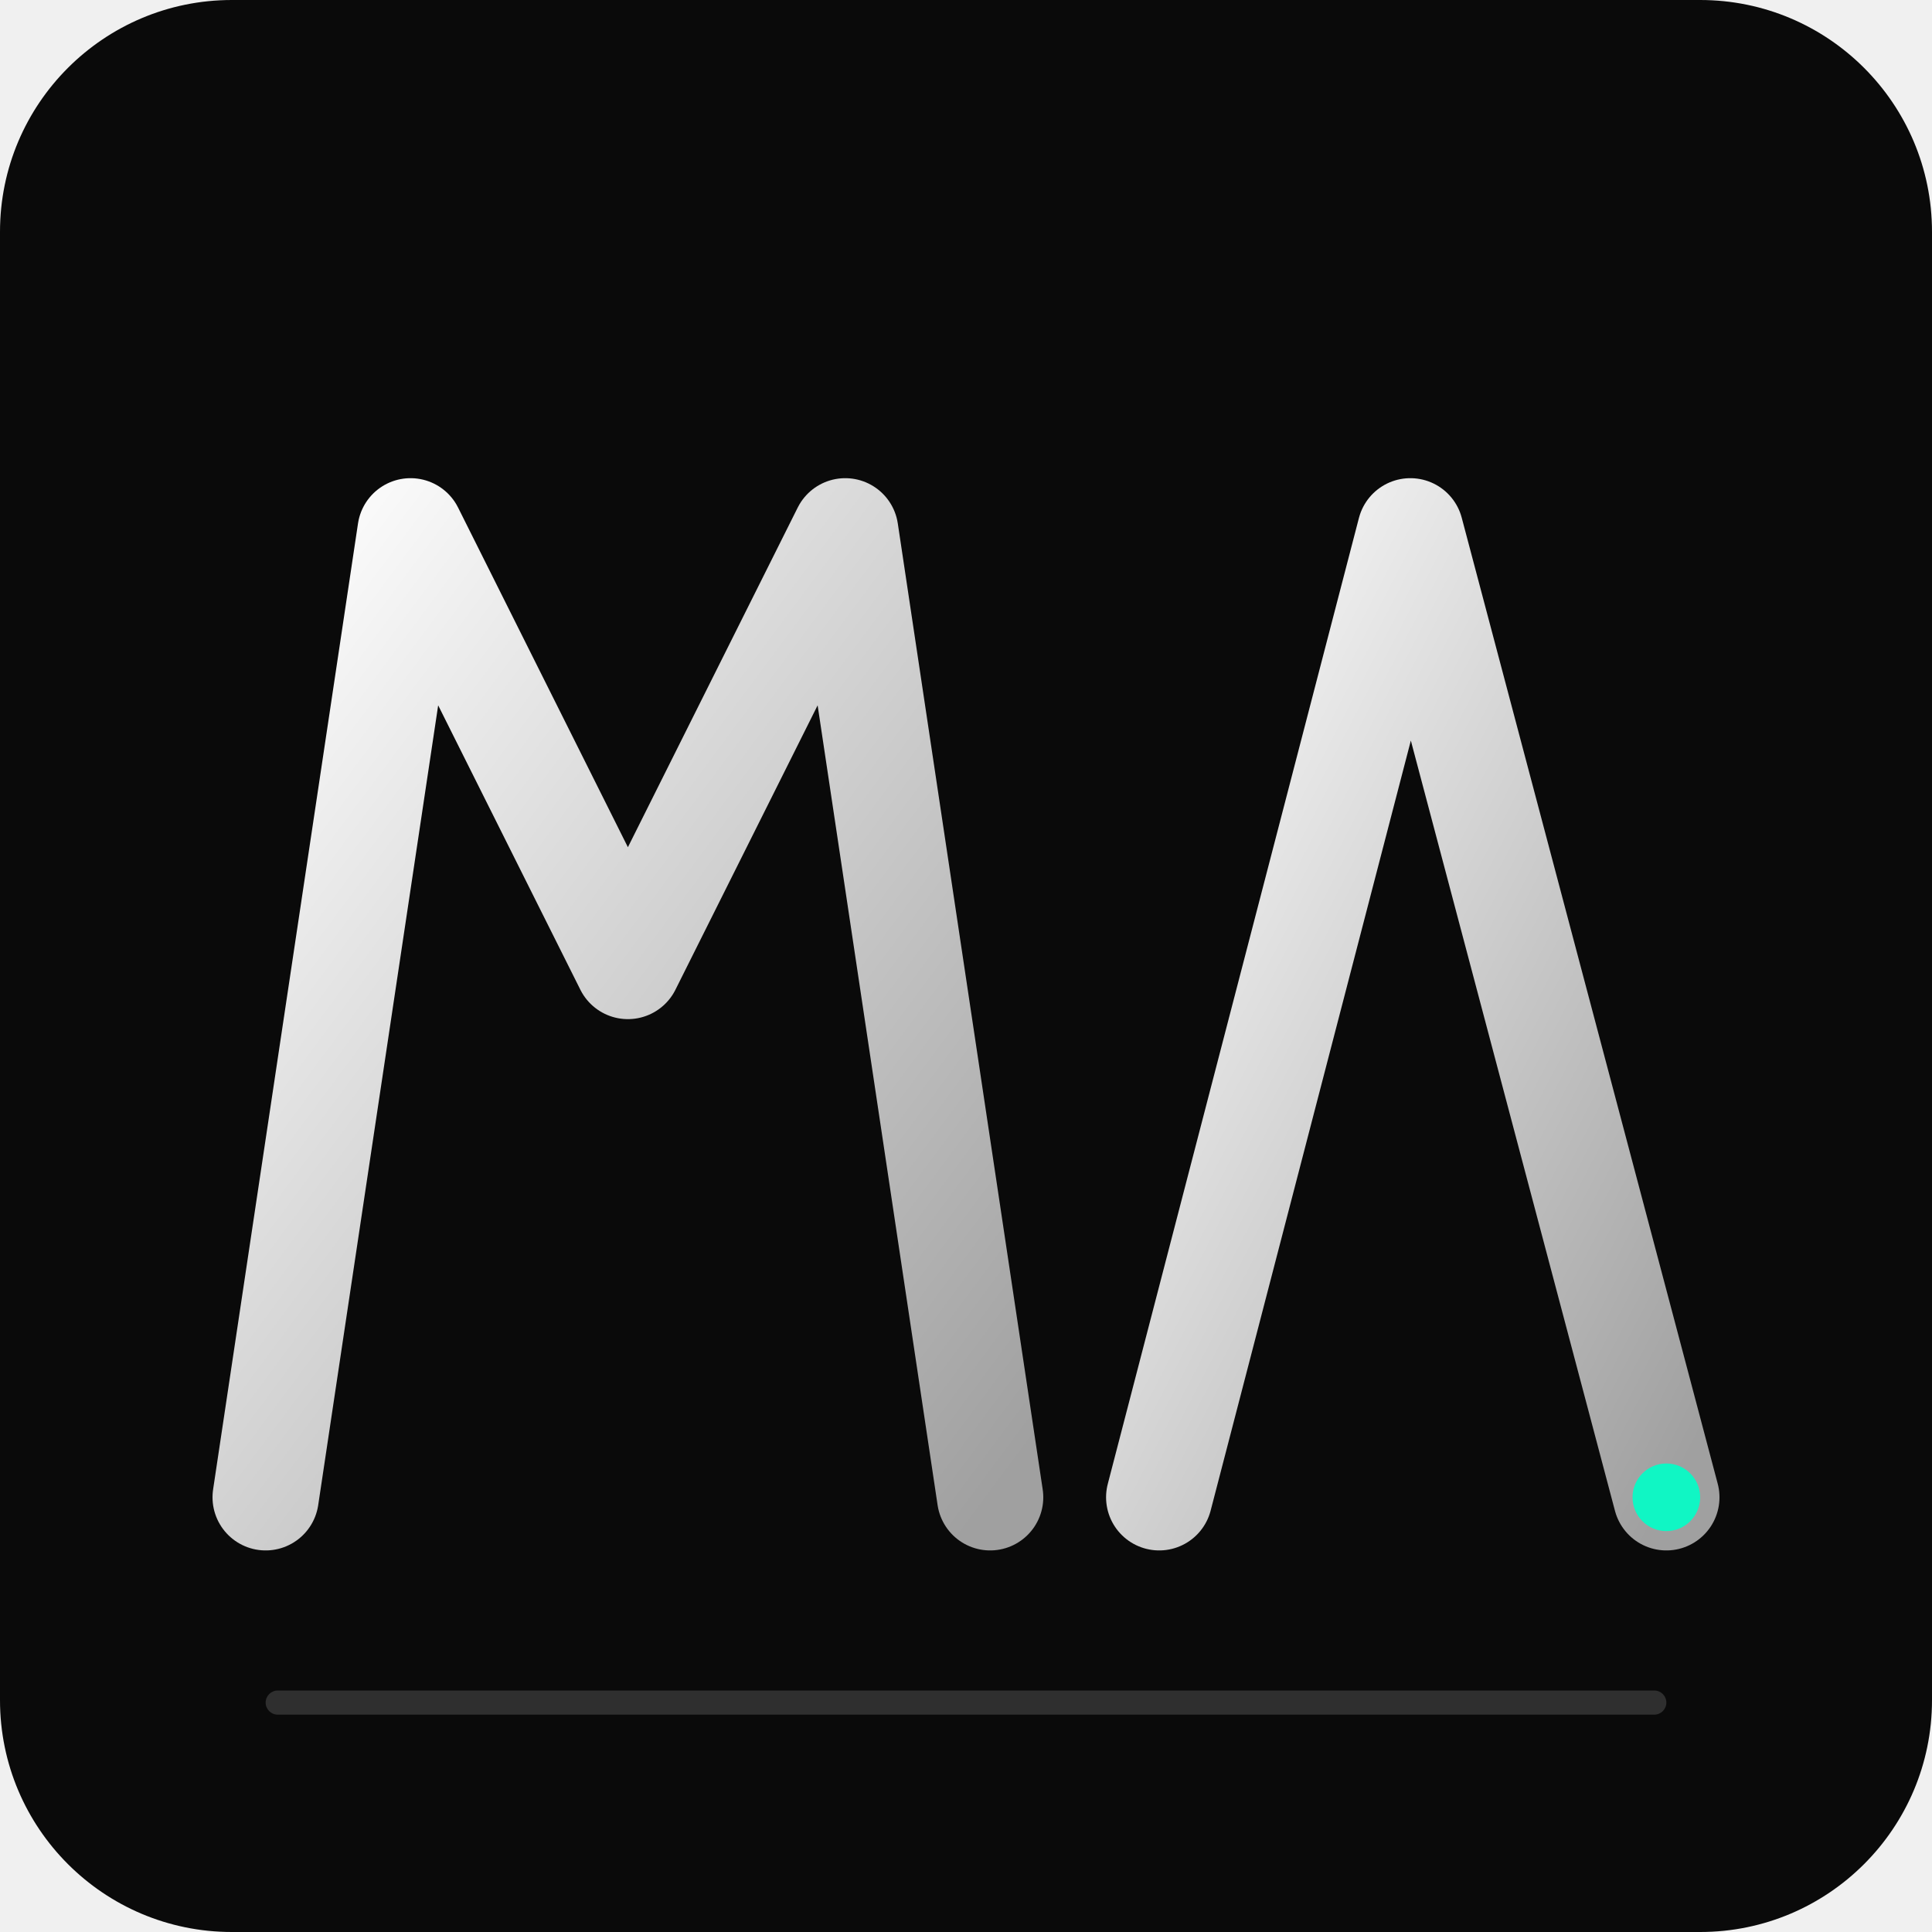
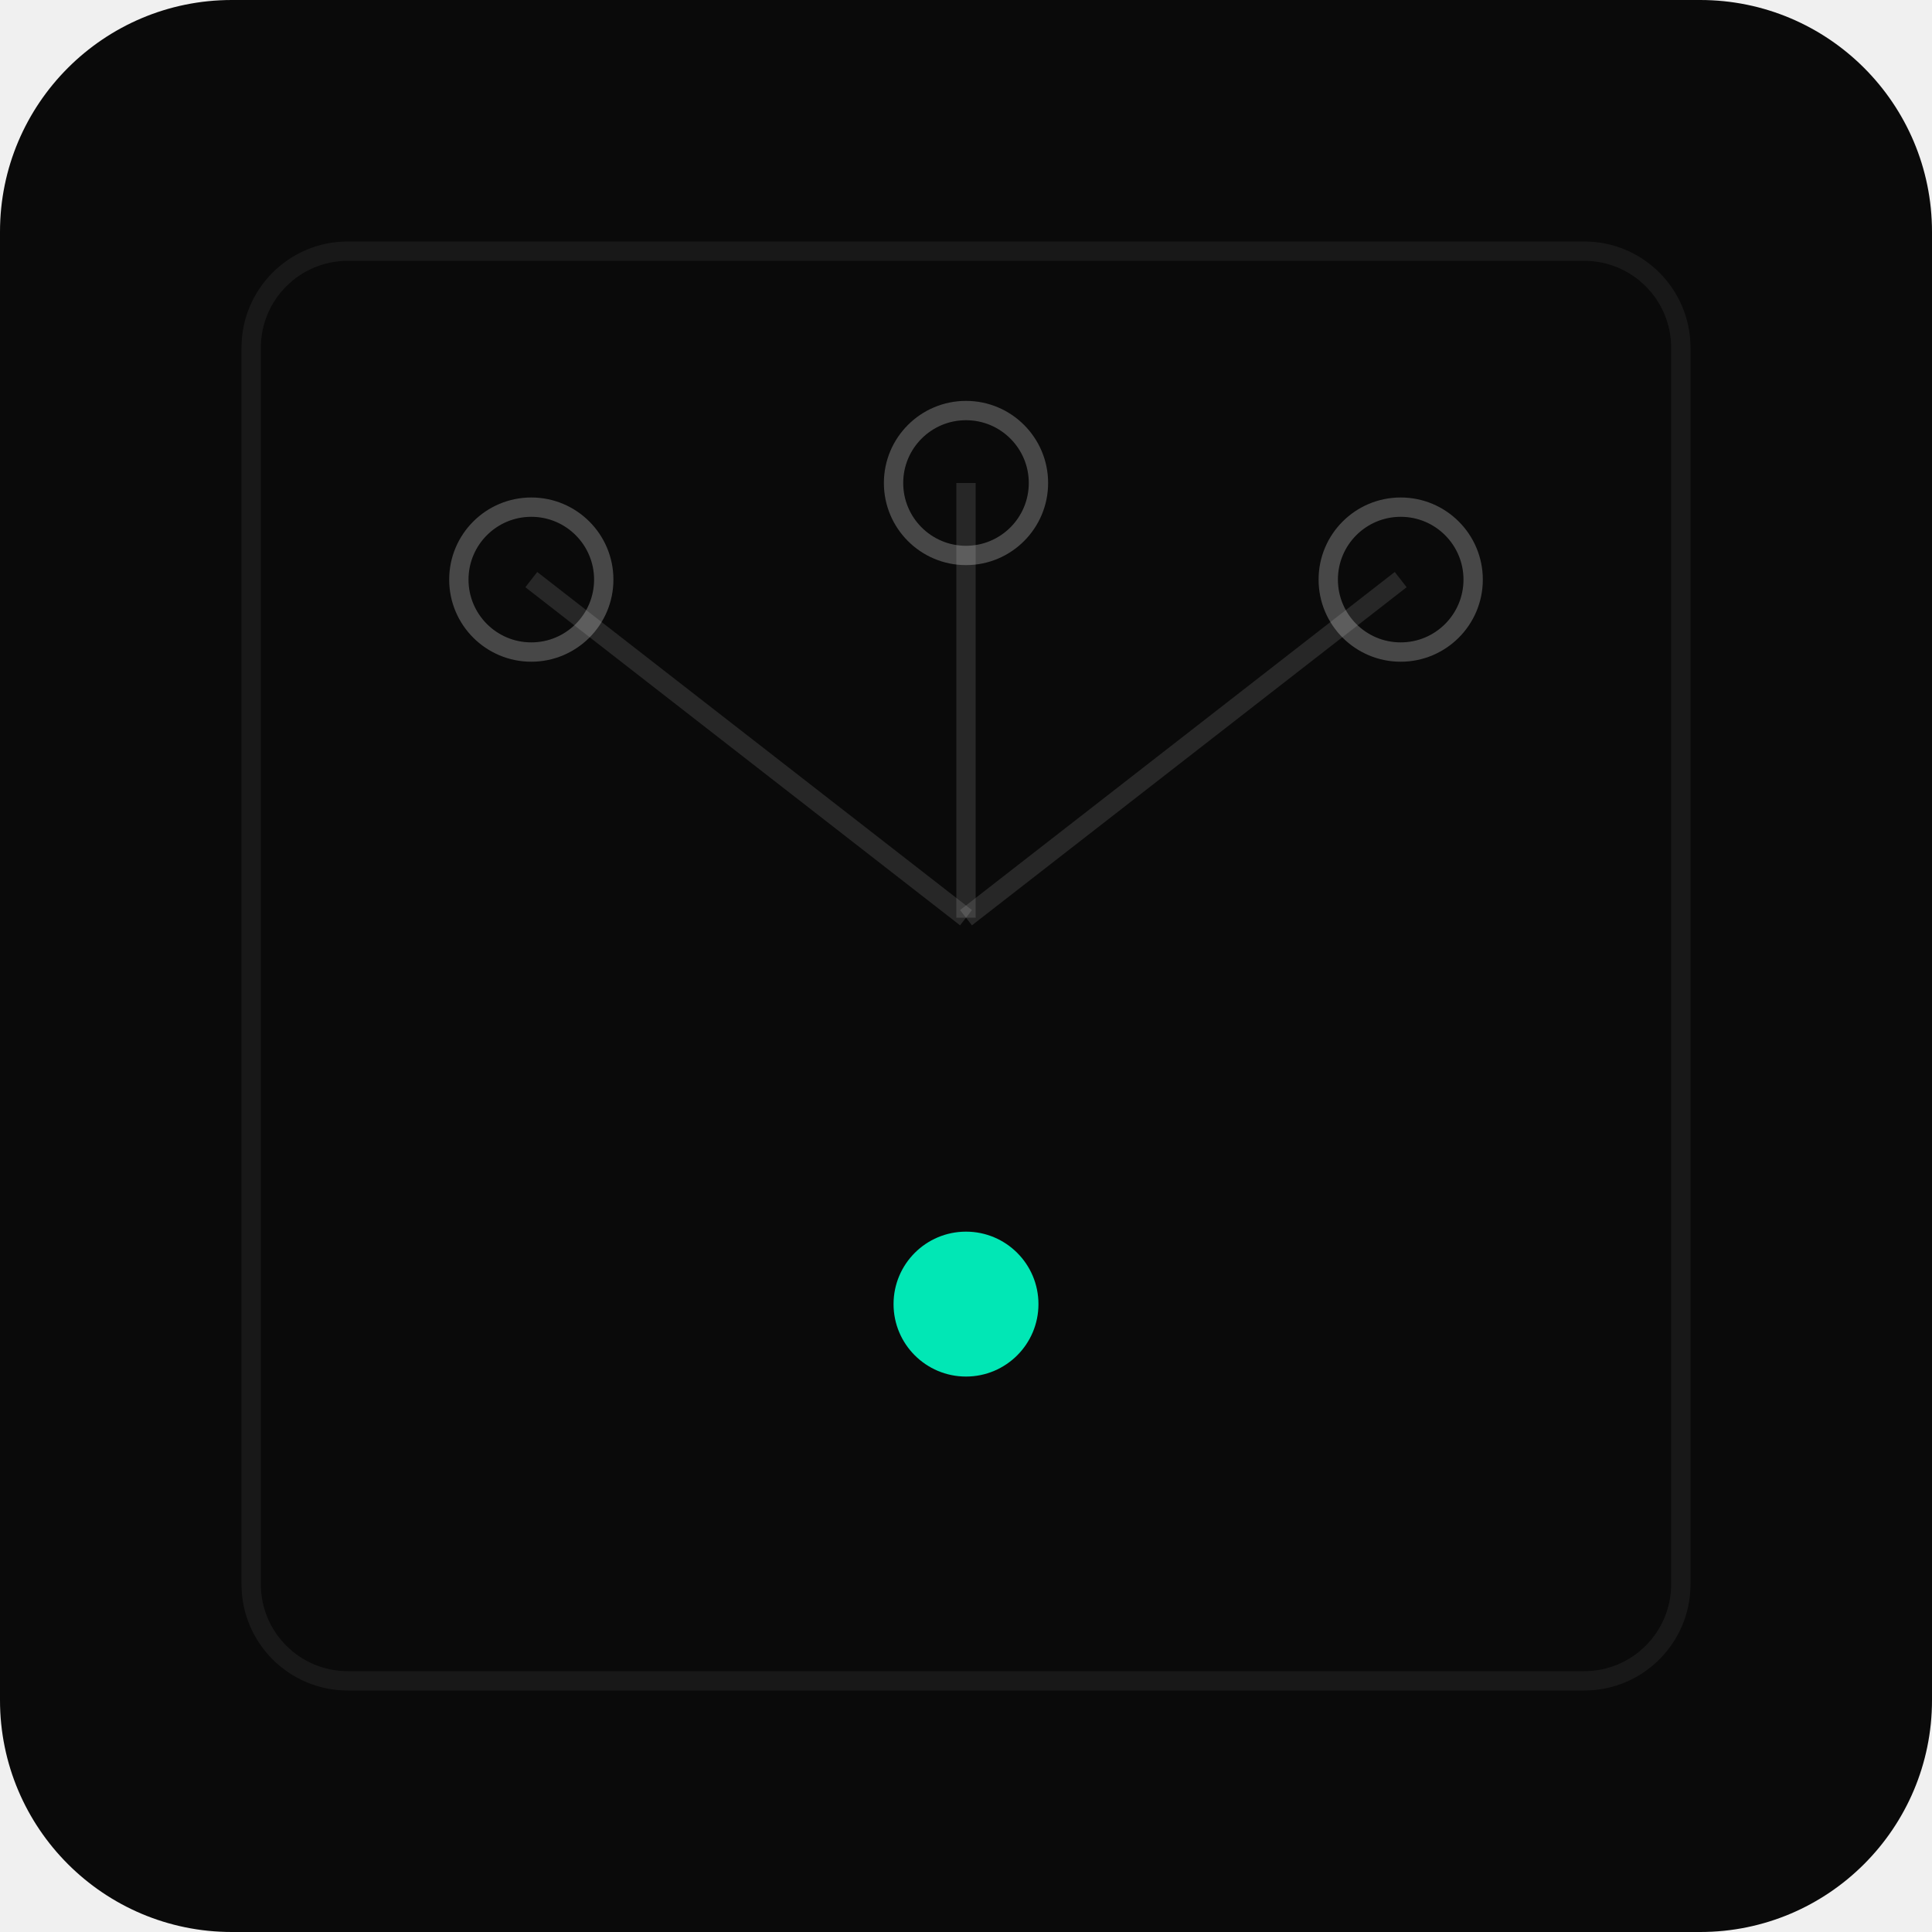
<svg xmlns="http://www.w3.org/2000/svg" viewBox="0 0 400 400" fill="none">
  <defs>
    <linearGradient id="g" x1="0" y1="0" x2="1" y2="1">
      <stop offset="0%" stop-color="#ffffff" />
-       <stop offset="100%" stop-color="#a0a0a0" />
+       <stop offset="100%" stop-color="#666666" />
    </linearGradient>
  </defs>
  <rect width="400" height="400" rx="48" fill="#0a0a0a" />
-   <path d="M55 310 L85 110 L130 200 L175 110 L205 310" stroke="url(#g)" stroke-width="22" stroke-linecap="round" stroke-linejoin="round" />
-   <path d="M240 310 L292 110 L345 310" stroke="url(#g)" stroke-width="22" stroke-linecap="round" stroke-linejoin="round" />
-   <line x1="262" y1="230" x2="322" y2="230" stroke="url(#g)" stroke-width="14" stroke-linecap="round" />
-   <rect x="55" y="350" width="290" height="5" rx="2.5" fill="#ffffff" opacity="0.15" />
-   <circle cx="345" cy="310" r="7" fill="#00ffc8" opacity="0.9" />
+   <rect x="52" y="52" width="296" height="296" rx="20" stroke="#ffffff" stroke-width="4" opacity="0.06" />
+   <line x1="110" y1="120" x2="200" y2="190" stroke="#ffffff" stroke-width="4" opacity="0.12" />
+   <line x1="200" y1="100" x2="200" y2="190" stroke="#ffffff" stroke-width="4" opacity="0.12" />
+   <line x1="290" y1="120" x2="200" y2="190" stroke="#ffffff" stroke-width="4" opacity="0.12" />
+   <line x1="200" y1="190" x2="200" y2="270" stroke="url(#g)" stroke-width="5" />
+   <circle cx="110" cy="120" r="15" stroke="#ffffff" stroke-width="4" opacity="0.25" />
+   <circle cx="200" cy="100" r="15" stroke="#ffffff" stroke-width="4" opacity="0.25" />
+   <circle cx="290" cy="120" r="15" stroke="#ffffff" stroke-width="4" opacity="0.25" />
+   <circle cx="200" cy="270" r="15" fill="#00ffc8" opacity="0.9" />
</svg>
